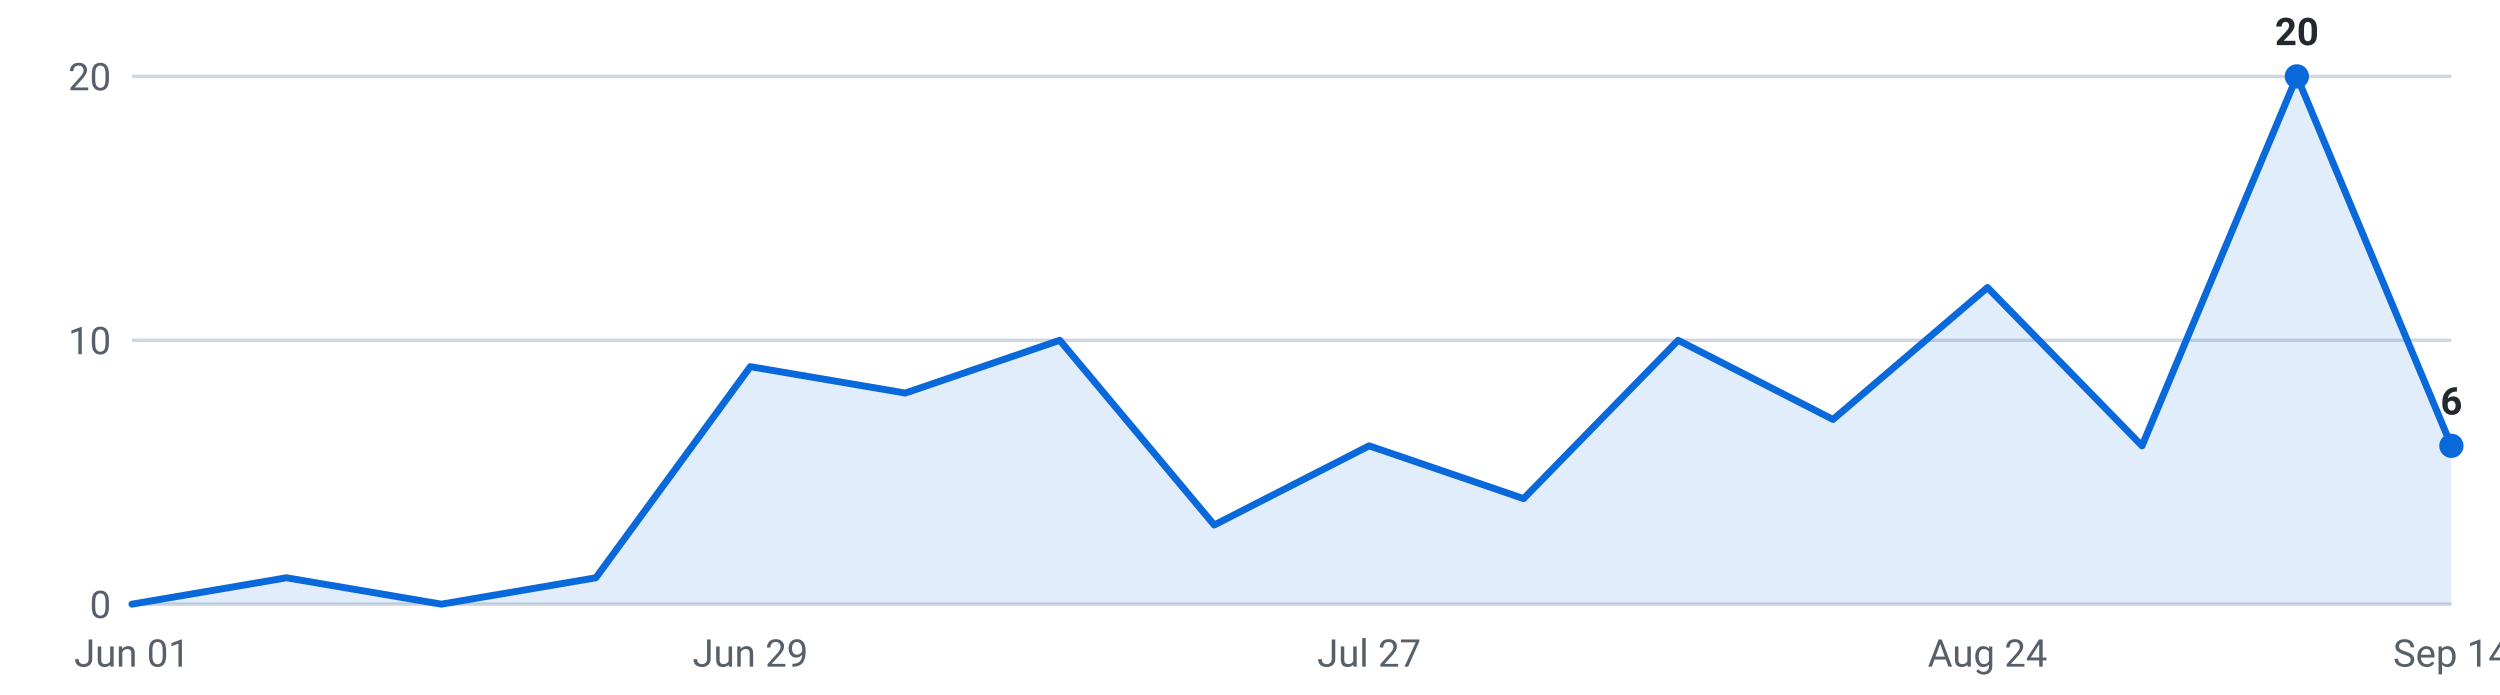
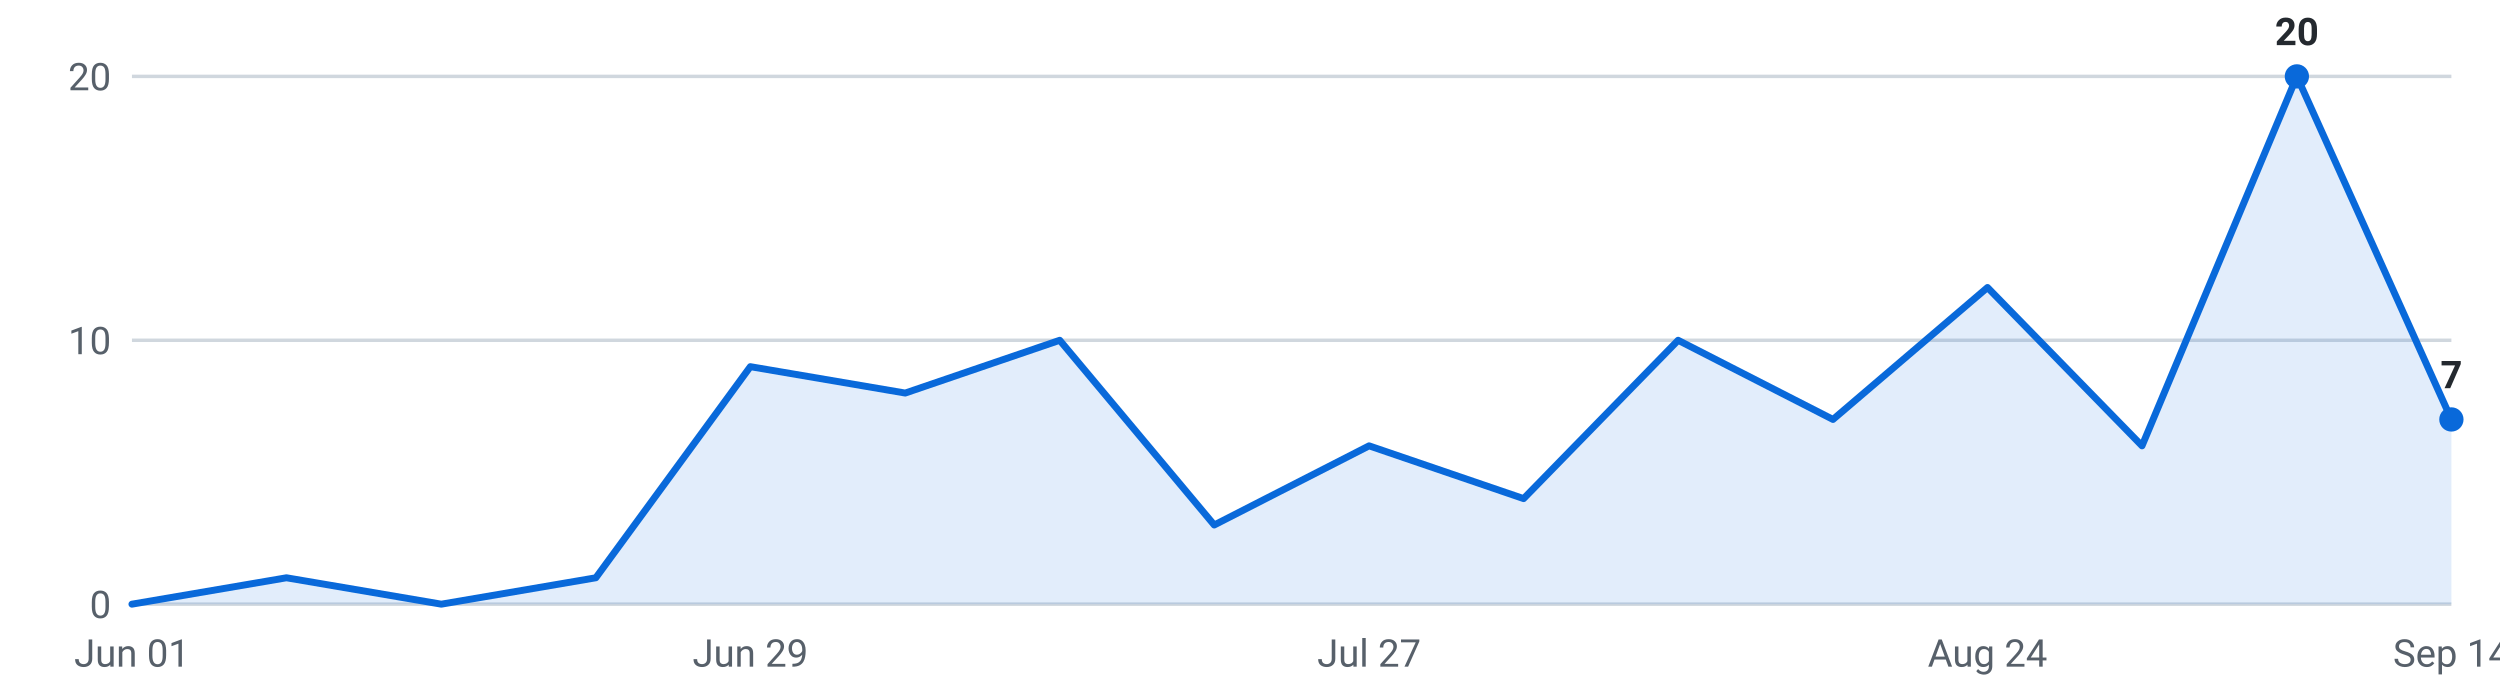
<svg xmlns="http://www.w3.org/2000/svg" viewBox="0 0 720 200" width="720" height="200" role="img" aria-label="Internships posted per week, last 16 weeks">
  <g font-family="-apple-system,Segoe UI,Roboto,sans-serif" font-size="11">
    <line x1="38" y1="174.0" x2="706" y2="174.0" stroke="#d0d7de" stroke-width="1" />
    <text x="32" y="178.0" text-anchor="end" fill="#57606a">0</text>
    <line x1="38" y1="98.0" x2="706" y2="98.0" stroke="#d0d7de" stroke-width="1" />
    <text x="32" y="102.0" text-anchor="end" fill="#57606a">10</text>
    <line x1="38" y1="22.0" x2="706" y2="22.0" stroke="#d0d7de" stroke-width="1" />
    <text x="32" y="26.0" text-anchor="end" fill="#57606a">20</text>
-     <path d="M38.0,174 L38.0,174.0 L82.5,166.4 L127.1,174.0 L171.6,166.4 L216.1,105.6 L260.7,113.2 L305.2,98.0 L349.7,151.2 L394.3,128.4 L438.8,143.6 L483.3,98.0 L527.9,120.8 L572.4,82.8 L616.9,128.4 L661.5,22.0 L706.0,128.4 L706.0,174 Z" fill="#0969da" fill-opacity="0.12" />
-     <polyline points="38.0,174.0 82.5,166.4 127.1,174.0 171.6,166.4 216.1,105.6 260.7,113.2 305.2,98.0 349.7,151.2 394.3,128.4 438.8,143.6 483.3,98.0 527.9,120.8 572.4,82.8 616.9,128.4 661.5,22.0 706.0,128.4" fill="none" stroke="#0969da" stroke-width="2" stroke-linejoin="round" stroke-linecap="round" />
+     <path d="M38.0,174 L38.0,174.0 L82.5,166.4 L127.1,174.0 L171.6,166.4 L216.1,105.6 L260.7,113.2 L305.2,98.0 L349.7,151.2 L394.3,128.4 L438.8,143.6 L483.3,98.0 L527.9,120.8 L572.4,82.8 L616.9,128.4 L661.5,22.0 L706.0,120.8 L706.0,174 Z" fill="#0969da" fill-opacity="0.12" />
+     <polyline points="38.0,174.0 82.5,166.4 127.1,174.0 171.6,166.4 216.1,105.6 260.7,113.2 305.2,98.0 349.7,151.2 394.3,128.4 438.8,143.6 483.3,98.0 527.9,120.8 572.4,82.8 616.9,128.4 661.5,22.0 706.0,120.8" fill="none" stroke="#0969da" stroke-width="2" stroke-linejoin="round" stroke-linecap="round" />
    <circle cx="661.5" cy="22.0" r="3.5" fill="#0969da" />
    <text x="661.5" y="13.0" text-anchor="middle" fill="#24292f" font-weight="600">20</text>
-     <circle cx="706.0" cy="128.4" r="3.5" fill="#0969da" />
-     <text x="706.0" y="119.4" text-anchor="middle" fill="#24292f" font-weight="600">6</text>
+     <circle cx="706.0" cy="120.8" r="3.5" fill="#0969da" />
+     <text x="706.0" y="111.8" text-anchor="middle" fill="#24292f" font-weight="600">7</text>
    <text x="38.0" y="192" text-anchor="middle" fill="#57606a">Jun 01</text>
    <text x="216.1" y="192" text-anchor="middle" fill="#57606a">Jun 29</text>
    <text x="394.3" y="192" text-anchor="middle" fill="#57606a">Jul 27</text>
    <text x="572.4" y="192" text-anchor="middle" fill="#57606a">Aug 24</text>
    <text x="706.0" y="192" text-anchor="middle" fill="#57606a">Sep 14</text>
  </g>
</svg>
